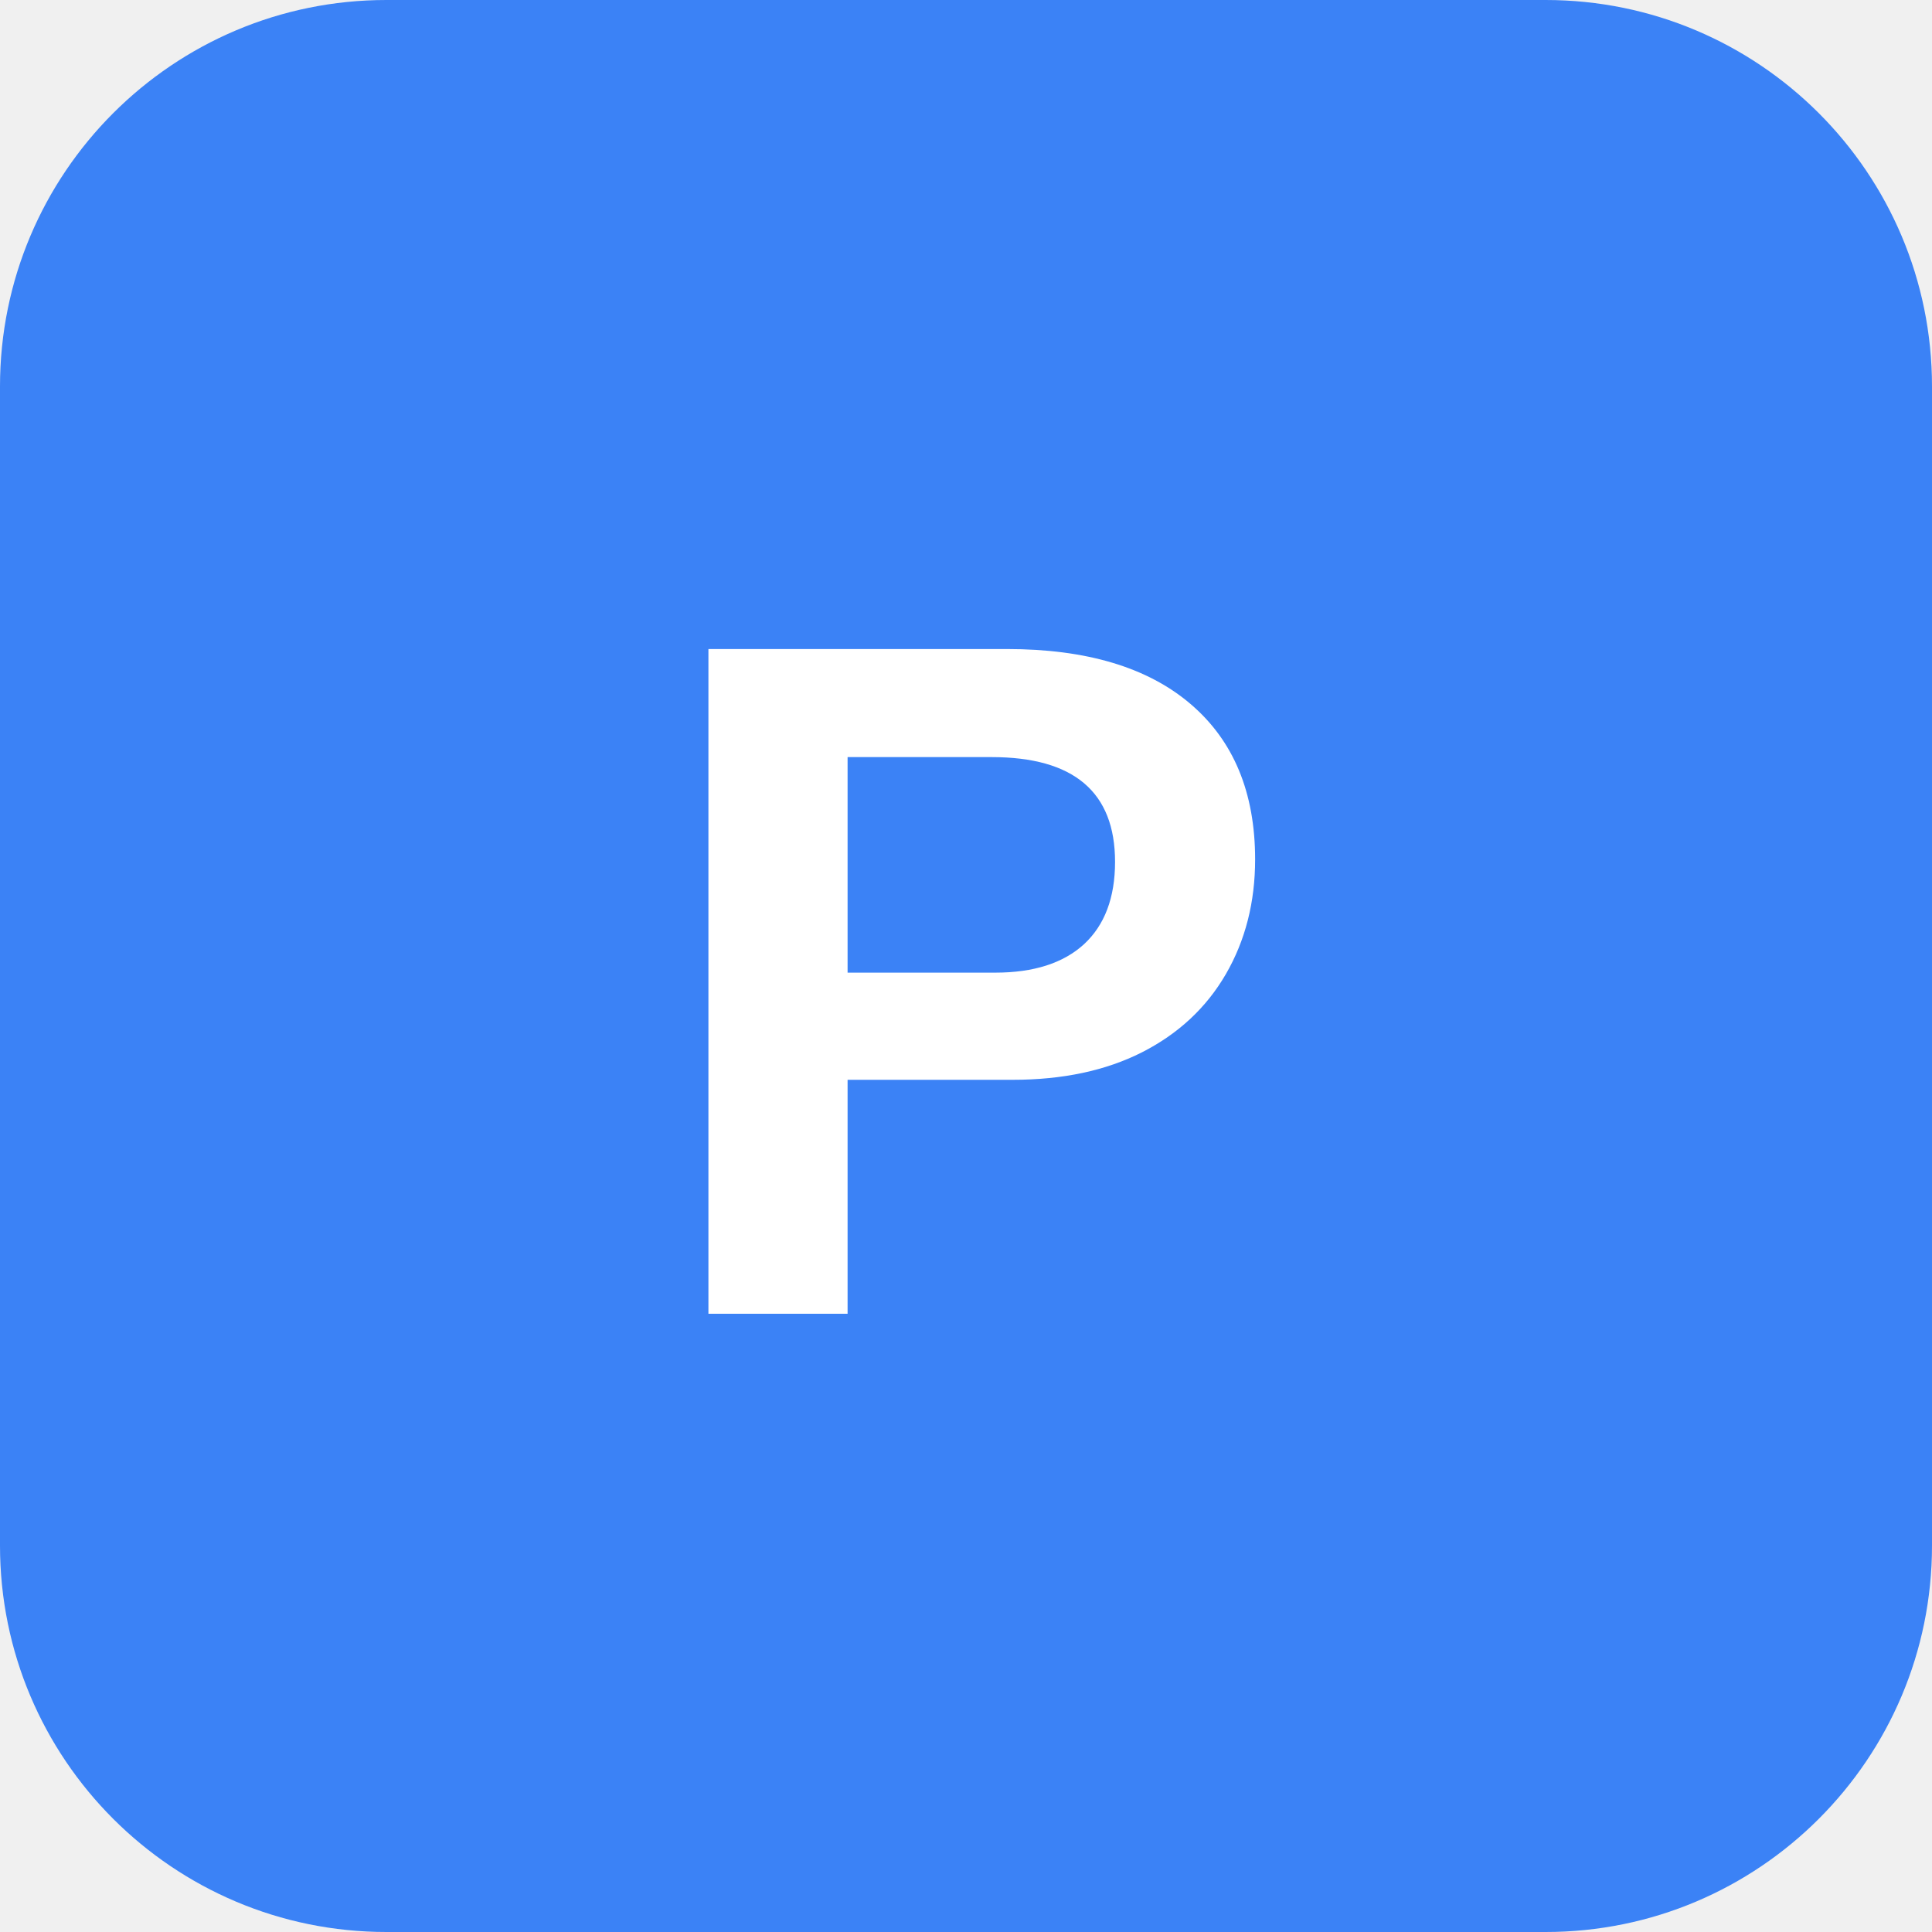
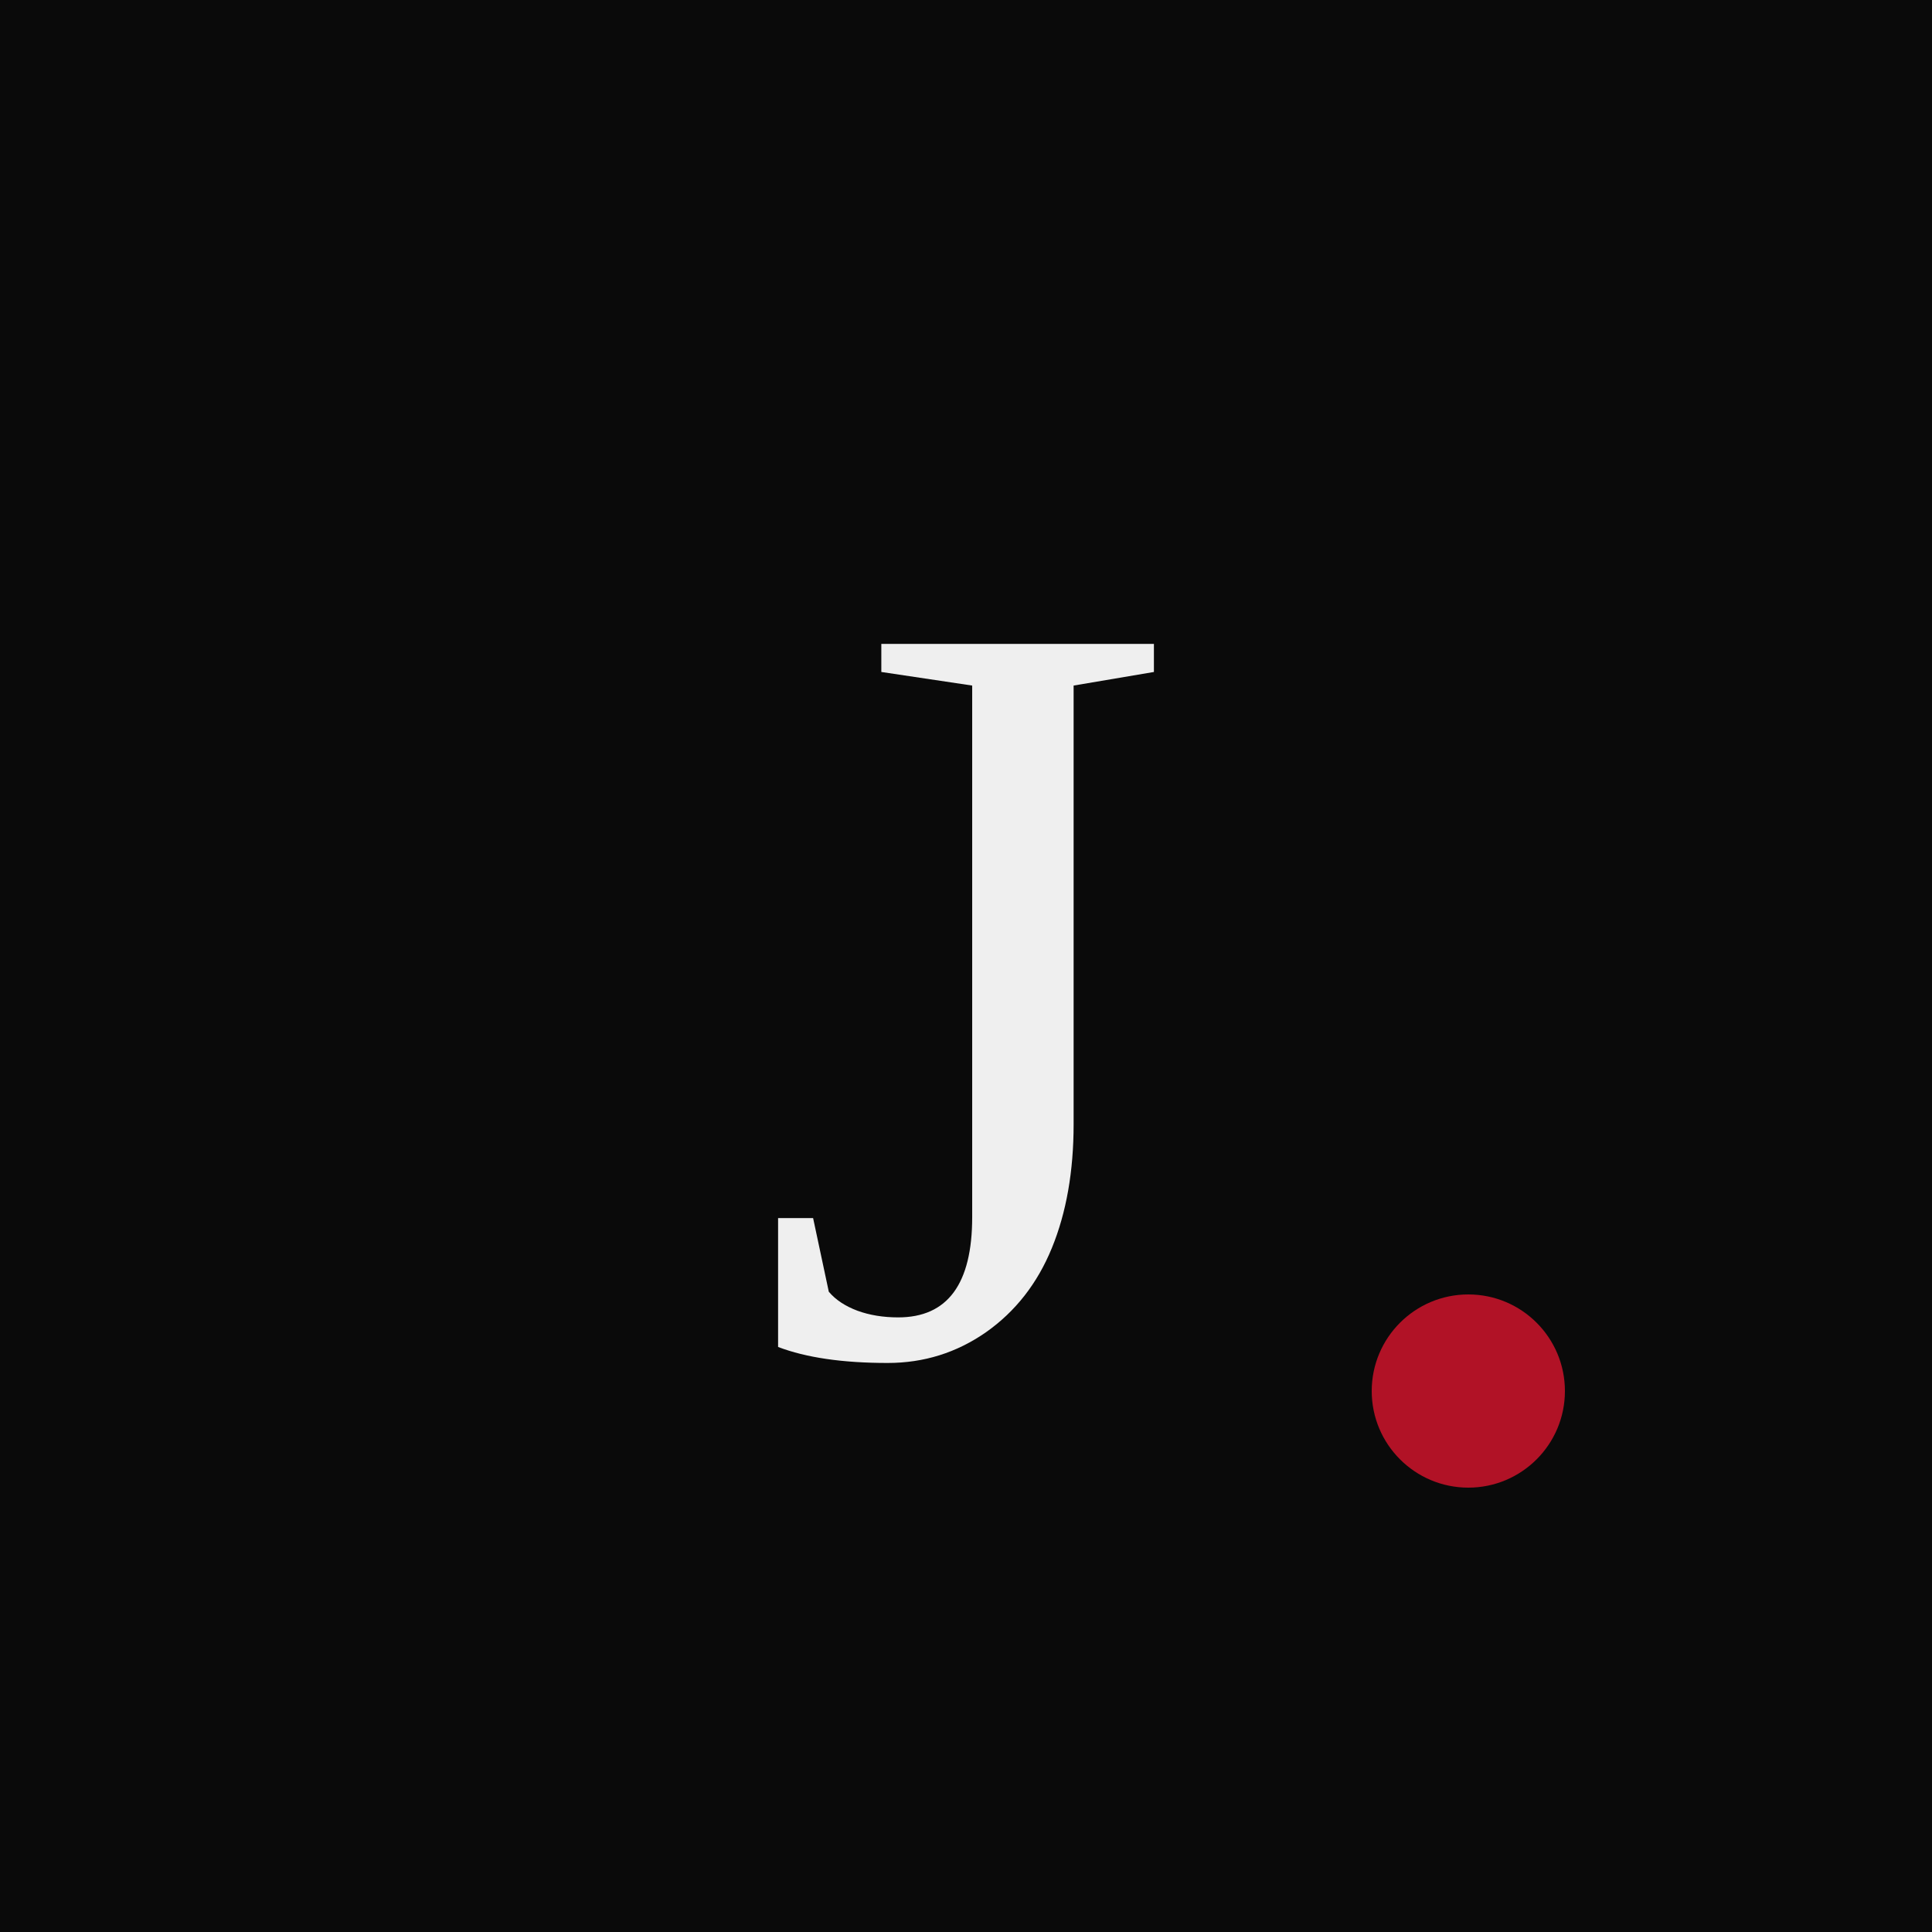
<svg xmlns="http://www.w3.org/2000/svg" viewBox="0 0 100 100">
-   <rect width="100" height="100" rx="20" fill="#3b82f6" />
-   <text x="50" y="68" font-family="Arial, sans-serif" font-size="50" font-weight="bold" fill="white" text-anchor="middle">P</text>
+   <rect width="100" height="100" fill="#0a0a0a" />
+   <text x="50" y="70" font-family="Georgia, 'Times New Roman', serif" font-size="56" fill="#efefef" text-anchor="middle">J</text>
+   <circle cx="76" cy="72" r="5" fill="#b11226" />
</svg>
